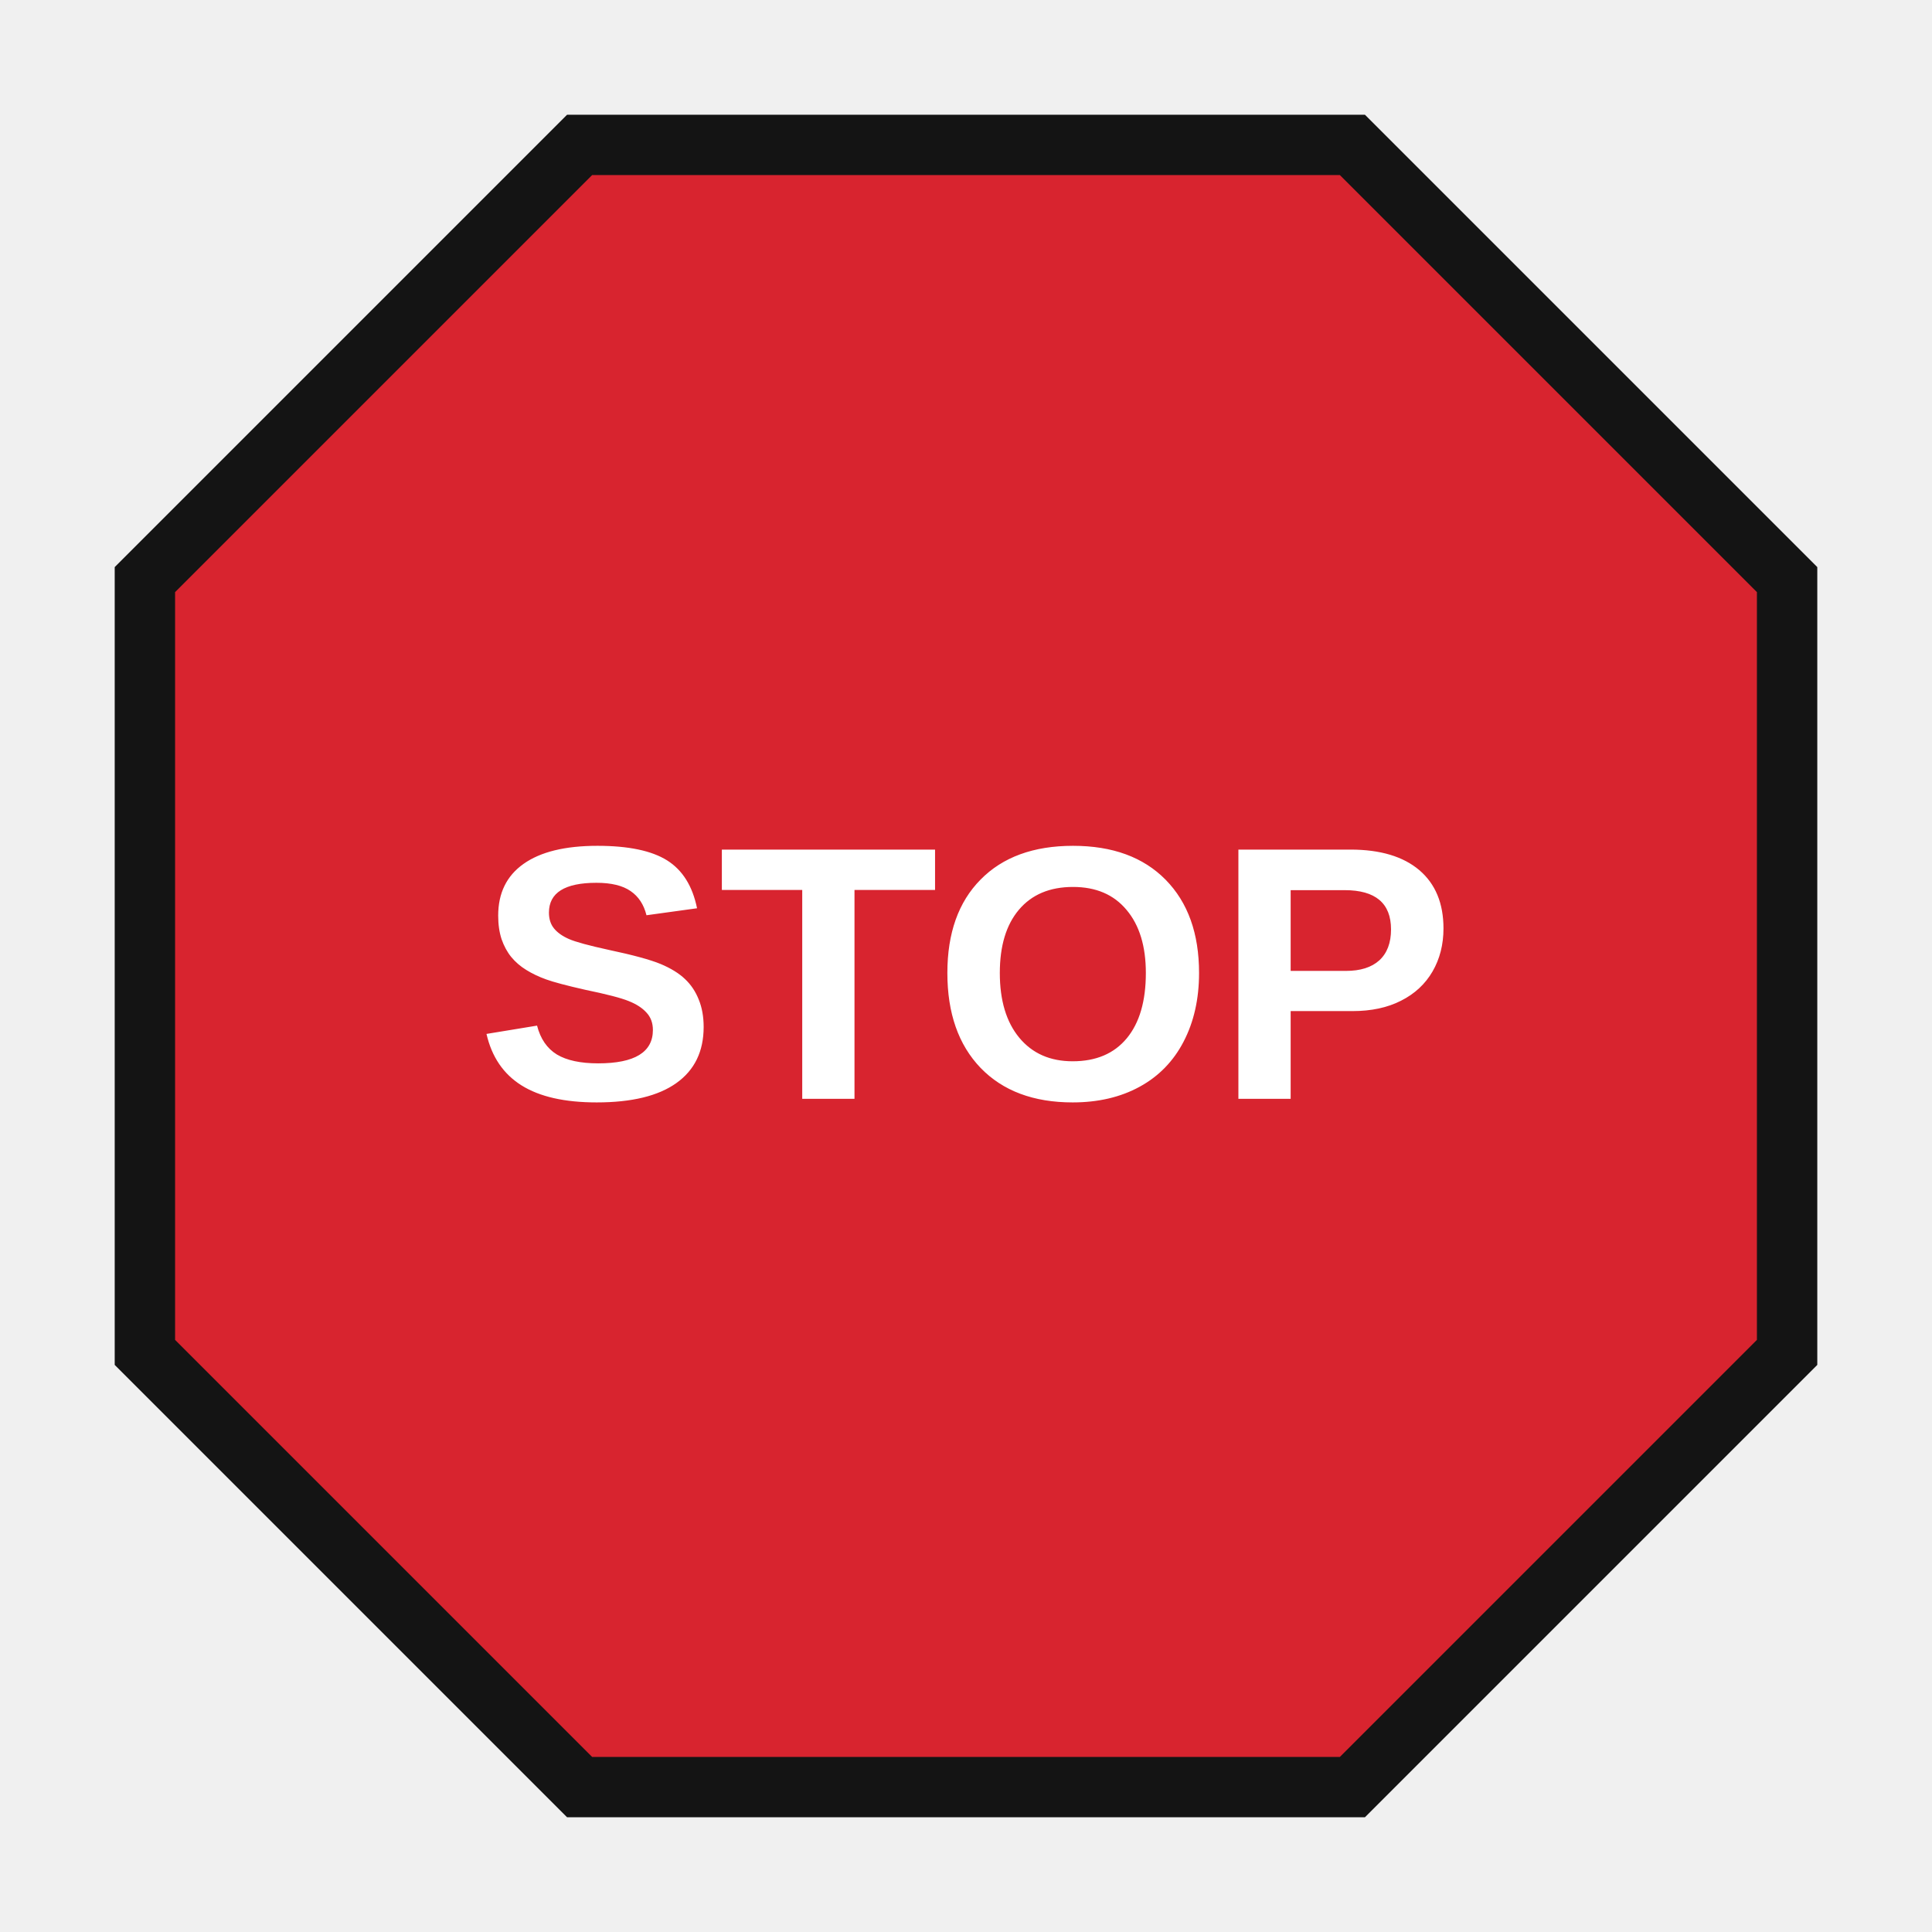
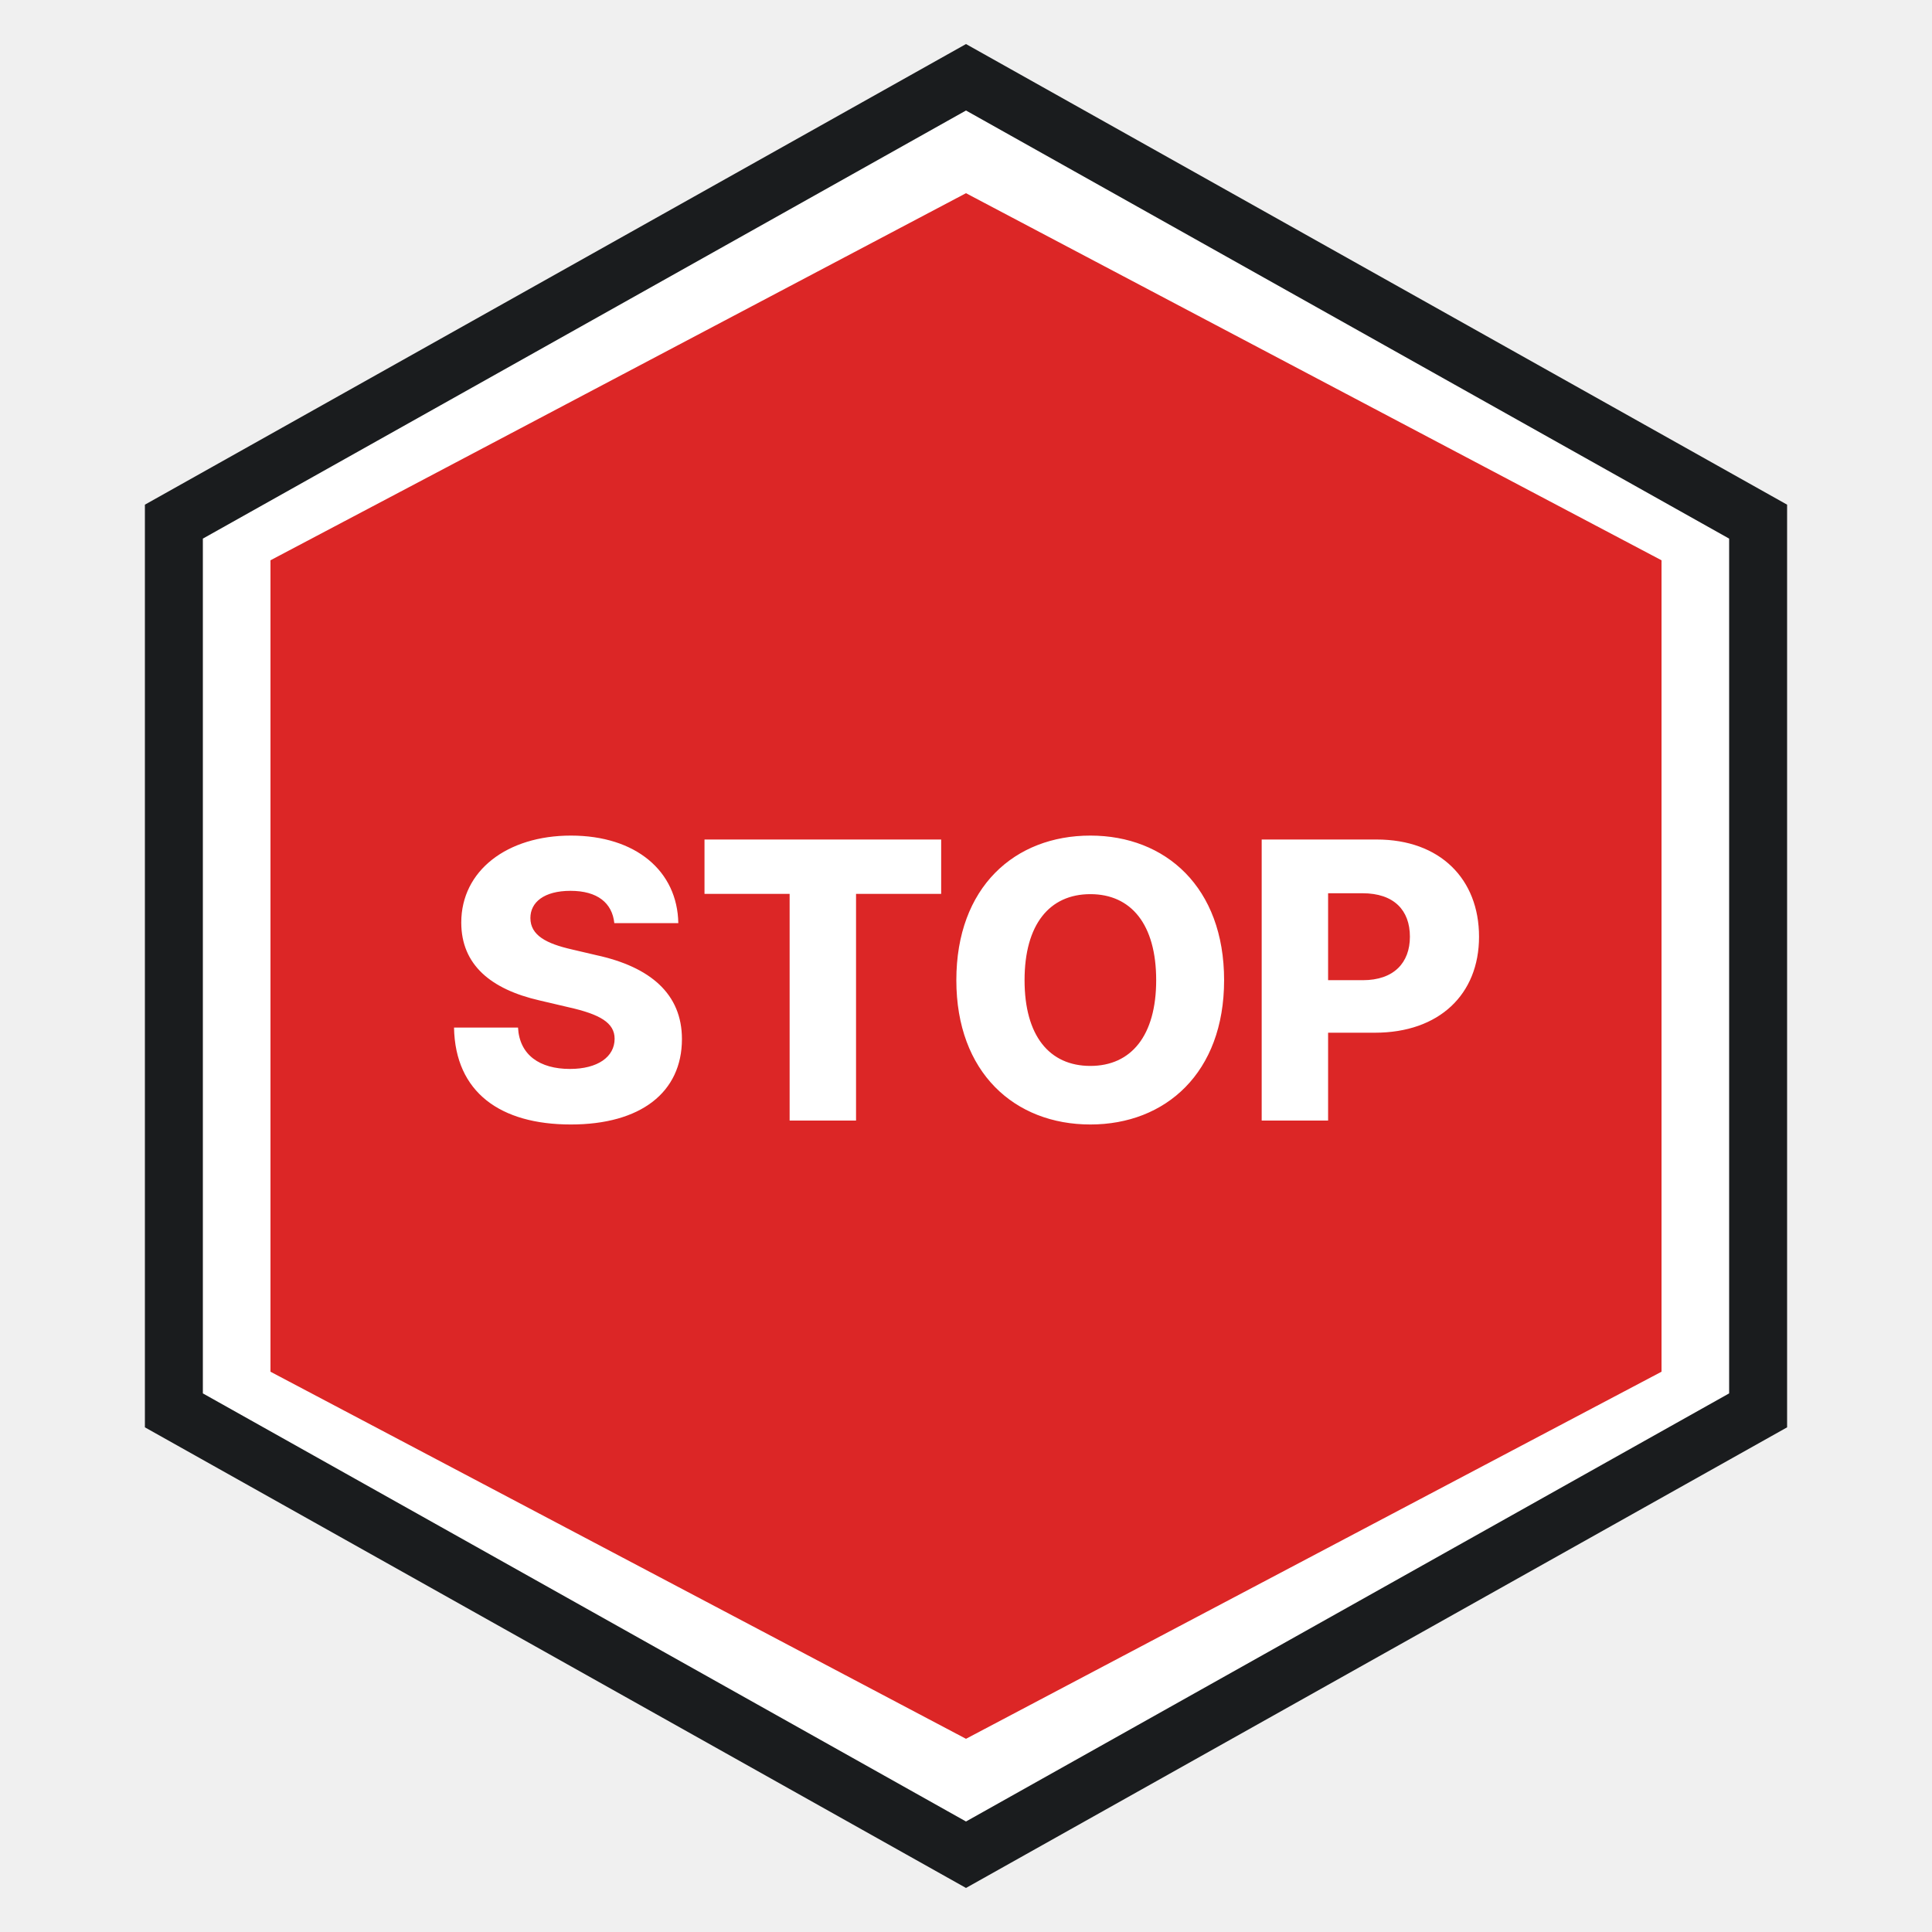
- <svg xmlns="http://www.w3.org/2000/svg" viewBox="0 0 160 160" role="img" aria-label="K53 stop road sign">
-   <path d="M48 12h64l36 36v64l-36 36H48L12 112V48Z" fill="#d8242f" stroke="#141414" stroke-width="5" />
-   <text x="80" y="91" text-anchor="middle" font-family="Arial,sans-serif" font-size="30" font-weight="800" fill="#fff">STOP</text>
+ <svg width="78" height="78" viewBox="0 0 100 100">
+   <polygon points="50,4 91,27 91,73 50,96 9,73 9,27" fill="#fff" stroke="#1a1c1e" stroke-width="3" />
+   <polygon points="50,10 86,29 86,71 50,90 14,71 14,29" fill="#dc2626" />
+   <text x="50" y="58" font-size="20" font-weight="800" fill="#fff" text-anchor="middle" font-family="Inter,Arial">STOP</text>
</svg>
